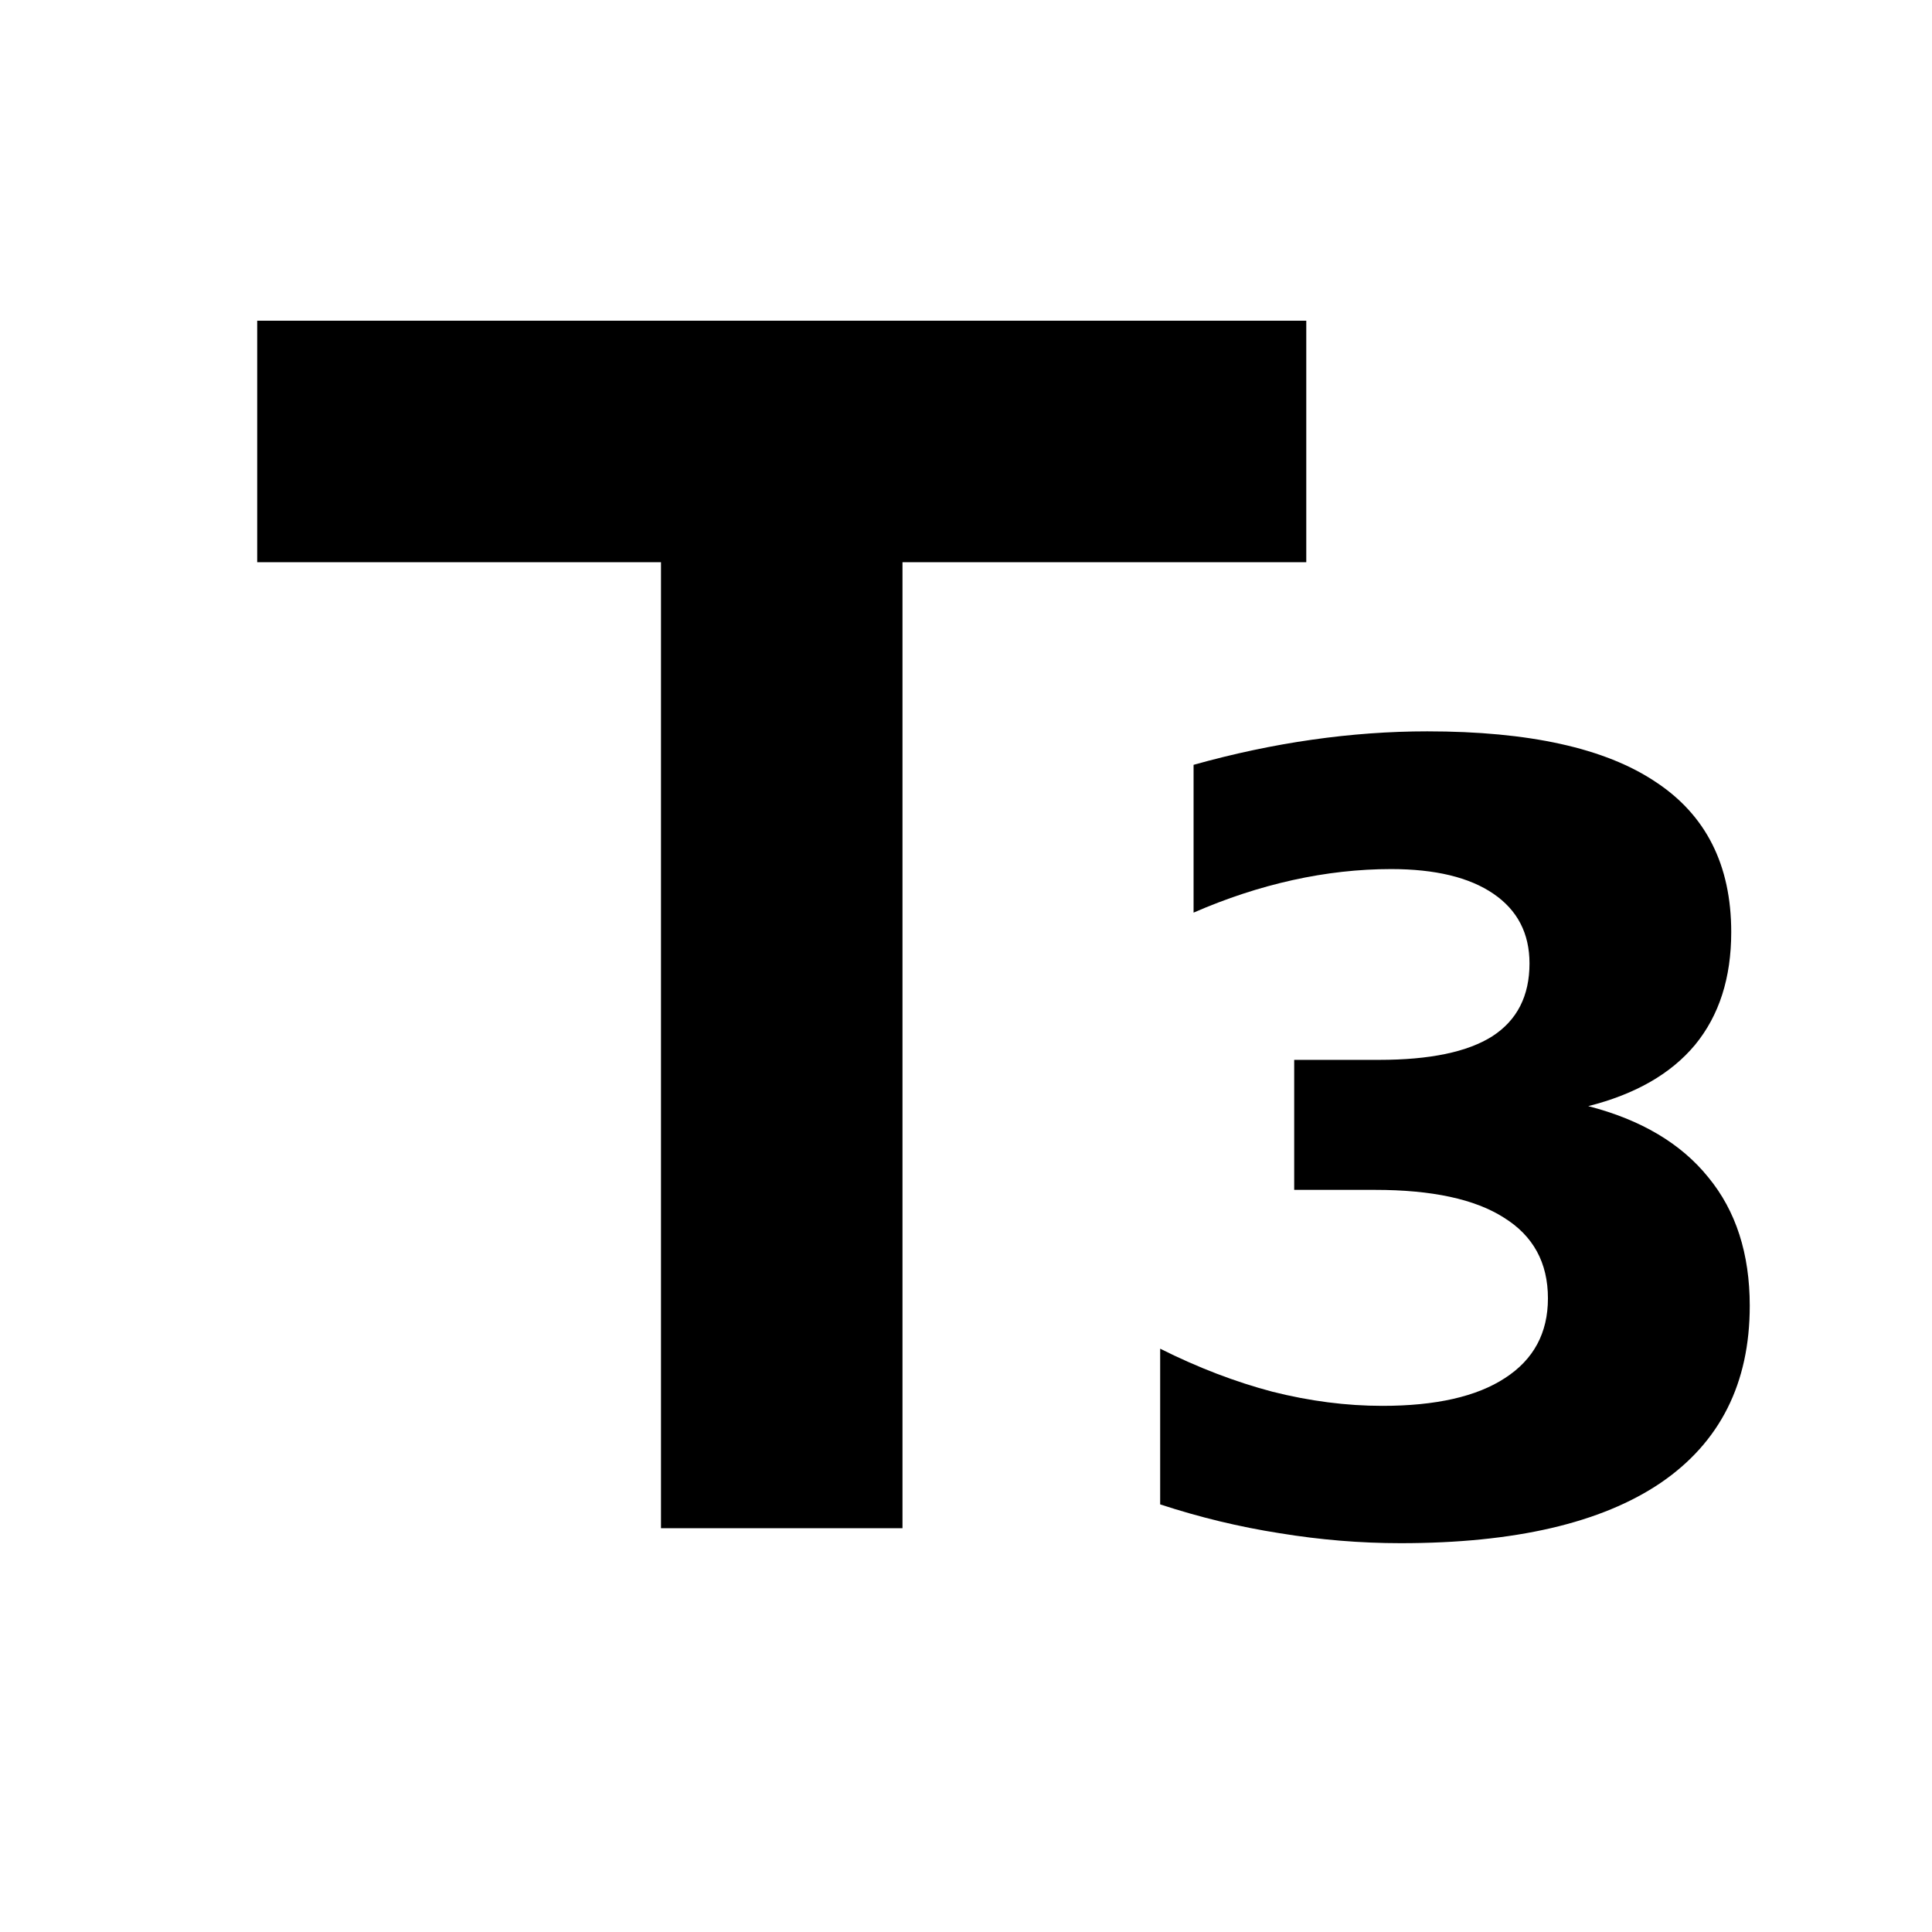
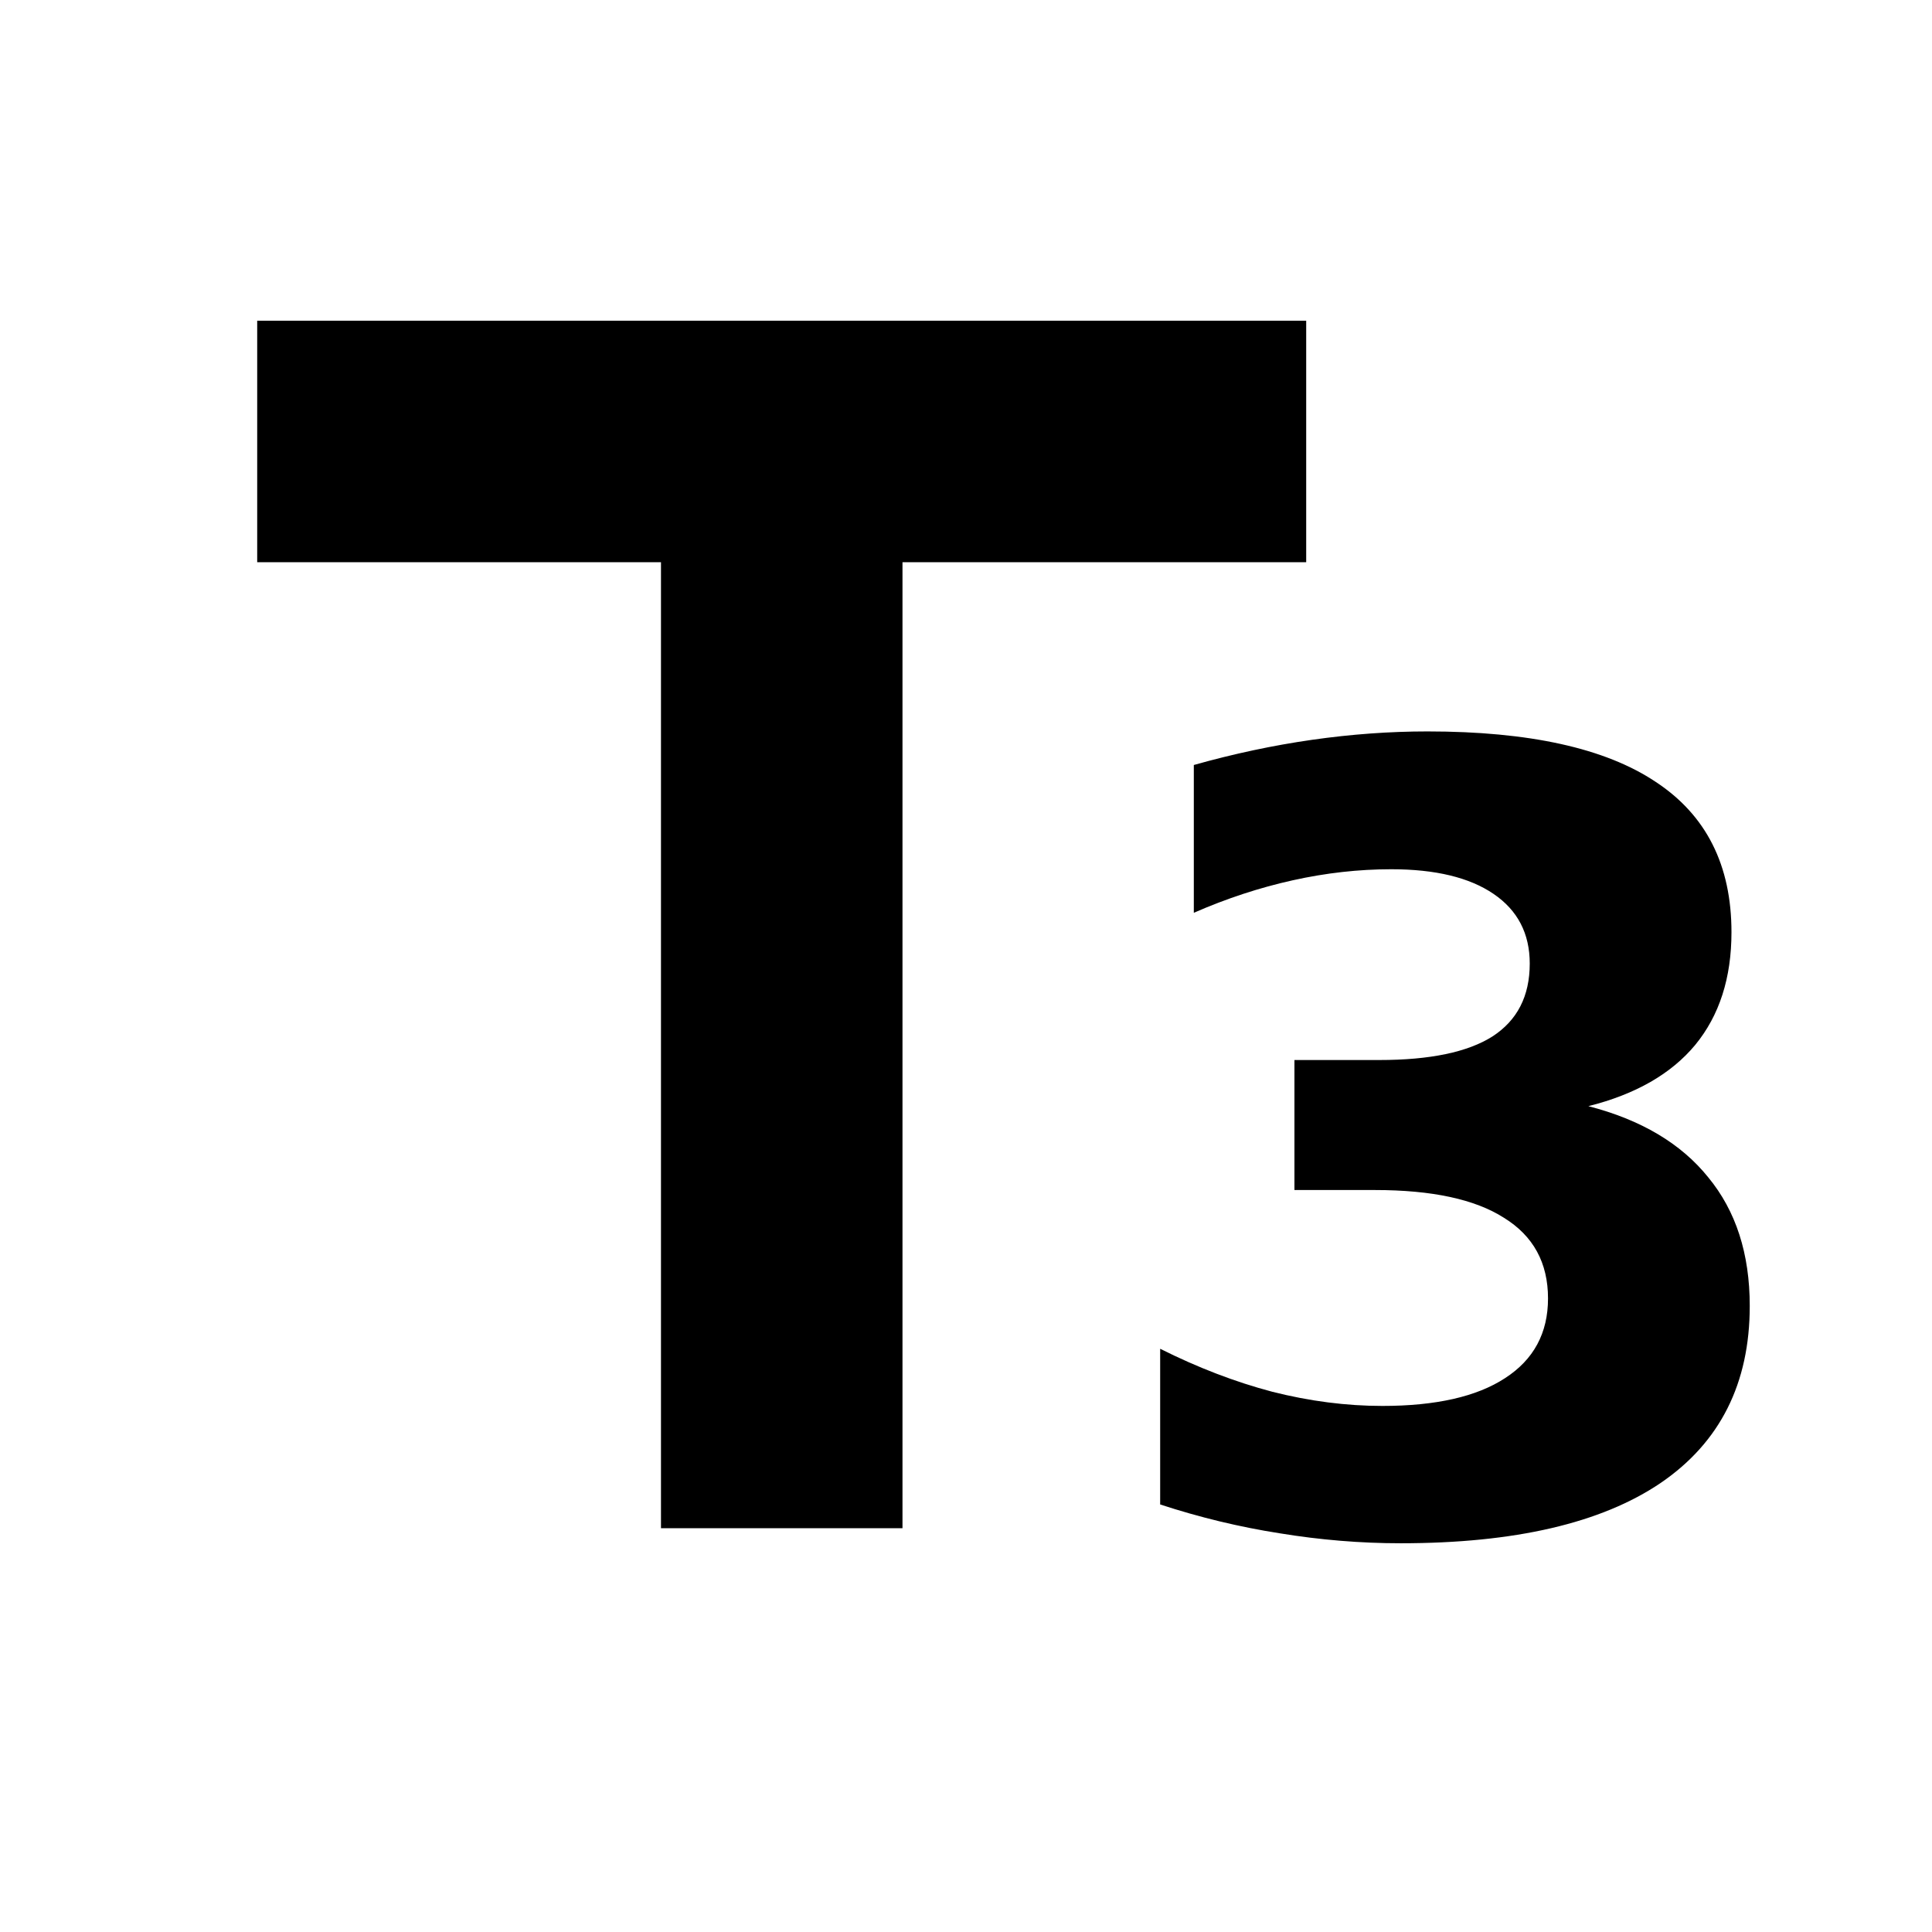
- <svg xmlns="http://www.w3.org/2000/svg" width="24" height="24" version="1.1" viewBox="0 0 24 24">
-   <flowRoot fill="#000000" font-family="Arial" font-size="40px" letter-spacing="0px" word-spacing="0px" style="line-height:1.25" xml:space="preserve">
+ <svg xmlns="http://www.w3.org/2000/svg" width="24" height="24">
+   <text x="-15" y="50" font-family="Impact" font-size="40" letter-spacing="0" word-spacing="0" style="line-height:1.25" />
+   <flowRoot fill="#000" font-family="sans-serif" font-size="40" letter-spacing="0" word-spacing="0" style="line-height:1.25" xml:space="preserve">
    <flowRegion>
-       <rect x="-26.746" y="28.068" width="73.831" height="68.034" />
+       <path d="M12.375 47h118.06v105.5H12.375z" />
    </flowRegion>
    <flowPara />
  </flowRoot>
-   <text x="-15" y="50" fill="#000000" font-family="Impact" font-size="40px" letter-spacing="0px" word-spacing="0px" style="line-height:1.25" xml:space="preserve">
-     <tspan x="-15" y="85.391" />
-   </text>
-   <flowRoot fill="#000000" font-family="sans-serif" font-size="40px" letter-spacing="0px" word-spacing="0px" style="line-height:1.25" xml:space="preserve">
-     <flowRegion>
-       <rect x=".875" y="30.938" width="39.75" height="49.25" />
-     </flowRegion>
-     <flowPara>121</flowPara>
-   </flowRoot>
-   <flowRoot fill="black" font-family="sans-serif" font-size="40px" letter-spacing="0px" word-spacing="0px" style="line-height:1.25" xml:space="preserve">
-     <flowRegion>
-       <rect x="12.375" y="47" width="118.06" height="105.5" />
-     </flowRegion>
-     <flowPara />
-   </flowRoot>
-   <g>
-     <path id="Shape" d="m3.196 3.984h13.031v3h-5.016v12h-3v-12h-5.016v-3z" />
-     <g aria-label="3">
-       <path d="m19.731 13.741q0.983 0.254 1.491 0.885 0.514 0.625 0.514 1.595 0 1.445-1.107 2.2-1.107 0.749-3.229 0.749-0.749 0-1.504-0.124-0.749-0.117-1.484-0.358v-1.934q0.703 0.352 1.393 0.534 0.697 0.176 1.367 0.176 0.996 0 1.523-0.345 0.534-0.345 0.534-0.99 0-0.664-0.547-1.003-0.54-0.345-1.602-0.345h-1.003v-1.615h1.055q0.944 0 1.406-0.293 0.462-0.299 0.462-0.905 0-0.56-0.449-0.866-0.449-0.306-1.27-0.306-0.605 0-1.224 0.137-0.618 0.137-1.23 0.404v-1.836q0.742-0.208 1.471-0.312 0.729-0.104 1.432-0.104 1.895 0 2.832 0.625 0.944 0.618 0.944 1.869 0 0.853-0.449 1.4-0.449 0.54-1.328 0.762z" stroke-width="2.458" />
-     </g>
-   </g>
+   <path d="M3.196 3.984h13.03v3h-5.015v12h-3v-12H3.195v-3z" />
+   <path d="M19.731 13.741q.983.254 1.49.885.515.625.515 1.596 0 1.445-1.107 2.2-1.106.749-3.229.749-.748 0-1.504-.124-.748-.117-1.484-.358v-1.934q.703.352 1.393.534.697.176 1.367.176.996 0 1.524-.345.534-.345.534-.99 0-.664-.547-1.002-.54-.345-1.602-.345H16.08v-1.615h1.054q.944 0 1.406-.293.463-.3.463-.905 0-.56-.45-.866-.449-.306-1.27-.306-.605 0-1.223.137-.619.137-1.23.404V9.503q.742-.209 1.47-.313.73-.104 1.433-.104 1.895 0 2.832.625.944.619.944 1.869 0 .852-.45 1.4-.448.54-1.327.761z" aria-label="3" />
</svg>
